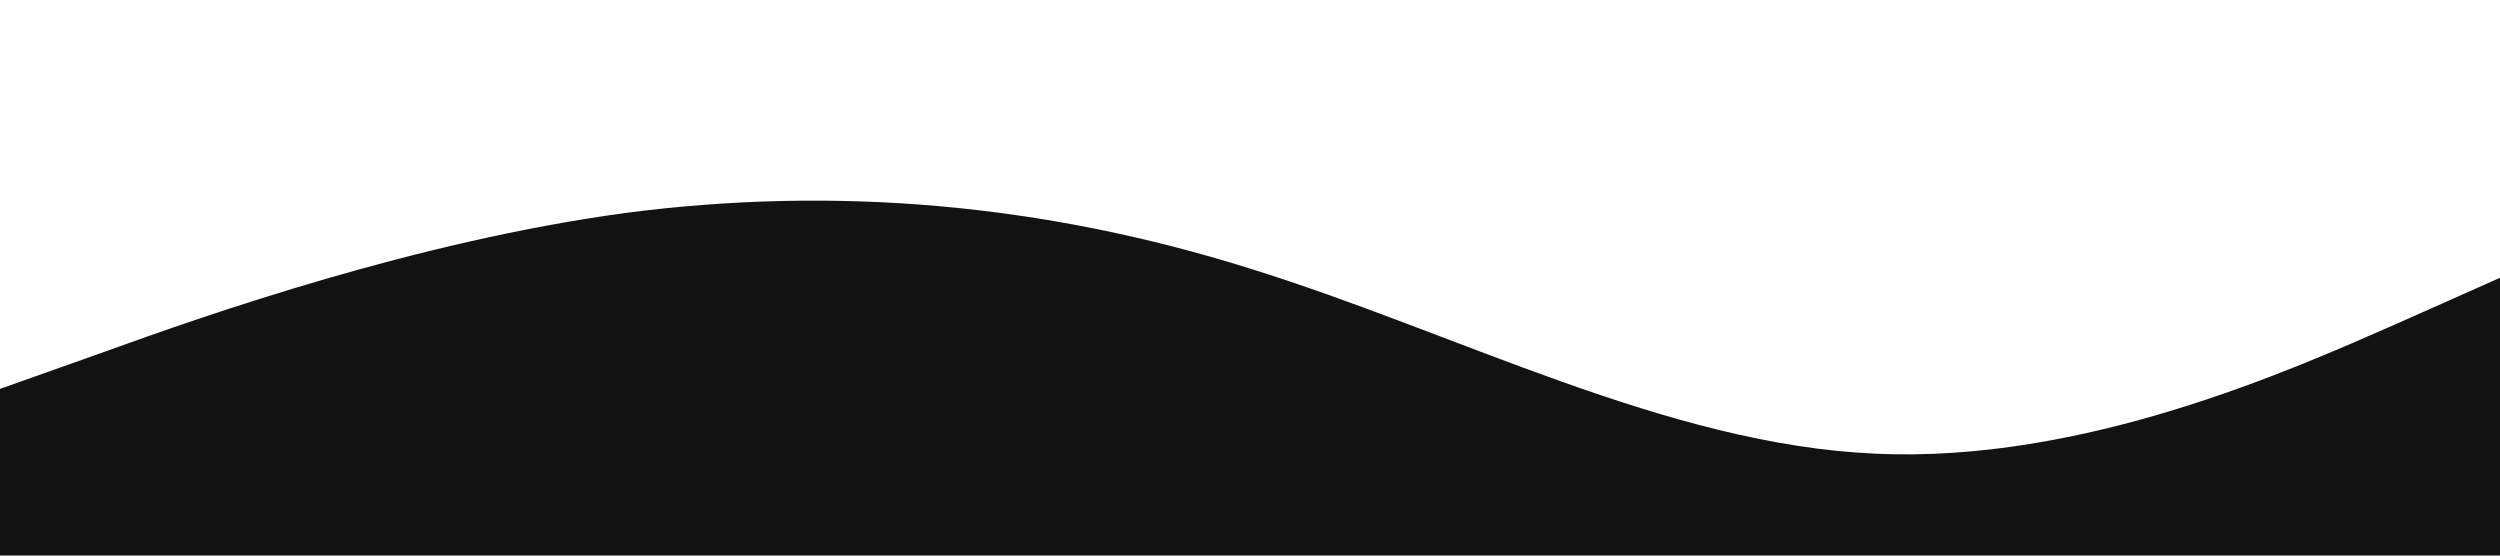
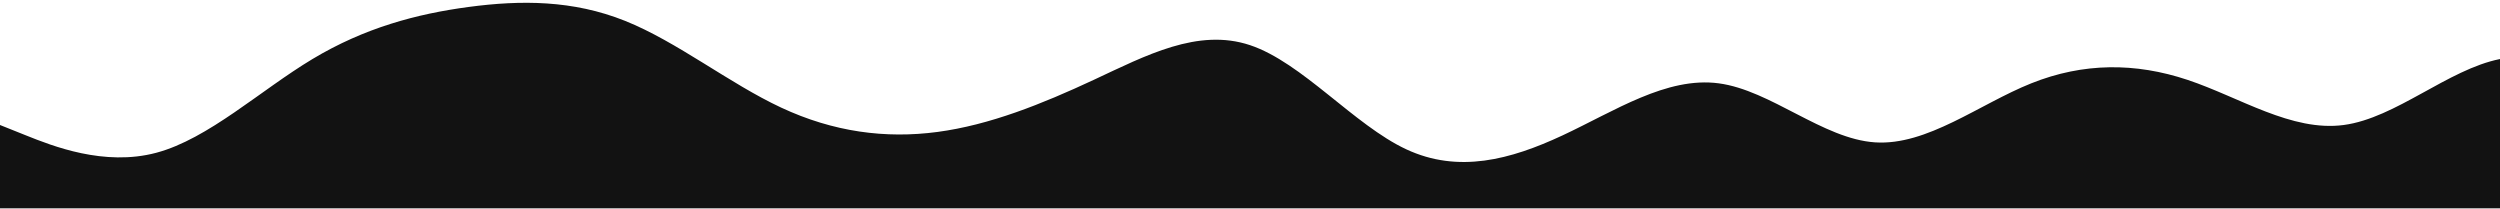
- <svg xmlns="http://www.w3.org/2000/svg" viewBox="0 0 1440 320">
-   <path fill="#121212" fill-opacity="1" d="M0,224L60,202.7C120,181,240,139,360,122.7C480,107,600,117,720,154.7C840,192,960,256,1080,261.3C1200,267,1320,213,1380,186.7L1440,160L1440,320L1380,320C1320,320,1200,320,1080,320C960,320,840,320,720,320C600,320,480,320,360,320C240,320,120,320,60,320L0,320Z" />
+ <svg xmlns="http://www.w3.org/2000/svg" id="wave" style="transform:rotate(0deg); transition: 0.3s" viewBox="0 0 1440 120" version="1.1">
+   <defs>
+     <linearGradient id="sw-gradient-0" x1="0" x2="0" y1="1" y2="0">
+       <stop stop-color="rgba(18, 18, 18, 1)" offset="0%" />
+       <stop stop-color="rgba(18, 18, 18, 1)" offset="100%" />
+     </linearGradient>
+   </defs>
+   <path style="transform:translate(0, 0px); opacity:1" fill="url(#sw-gradient-0)" d="M0,72L15,78C30,84,60,96,90,88C120,80,150,52,180,34C210,16,240,8,270,4C300,0,330,0,360,12C390,24,420,48,450,62C480,76,510,80,540,76C570,72,600,60,630,46C660,32,690,16,720,26C750,36,780,72,810,86C840,100,870,92,900,78C930,64,960,44,990,48C1020,52,1050,80,1080,82C1110,84,1140,60,1170,48C1200,36,1230,36,1260,46C1290,56,1320,76,1350,72C1380,68,1410,40,1440,34C1470,28,1500,44,1530,42C1560,40,1590,20,1620,16C1650,12,1680,24,1710,34C1740,44,1770,52,1800,54C1830,56,1860,52,1890,54C1920,56,1950,64,1980,64C2010,64,2040,56,2070,52C2100,48,2130,48,2145,48L2160,48L2160,120L2145,120C2130,120,2100,120,2070,120C2040,120,2010,120,1980,120C1950,120,1920,120,1890,120C1860,120,1830,120,1800,120C1770,120,1740,120,1710,120C1680,120,1650,120,1620,120C1590,120,1560,120,1530,120C1500,120,1470,120,1440,120C1410,120,1380,120,1350,120C1320,120,1290,120,1260,120C1230,120,1200,120,1170,120C1140,120,1110,120,1080,120C1050,120,1020,120,990,120C960,120,930,120,900,120C870,120,840,120,810,120C780,120,750,120,720,120C690,120,660,120,630,120C600,120,570,120,540,120C510,120,480,120,450,120C420,120,390,120,360,120C330,120,300,120,270,120C240,120,210,120,180,120C150,120,120,120,90,120C60,120,30,120,15,120L0,120Z" />
</svg>
